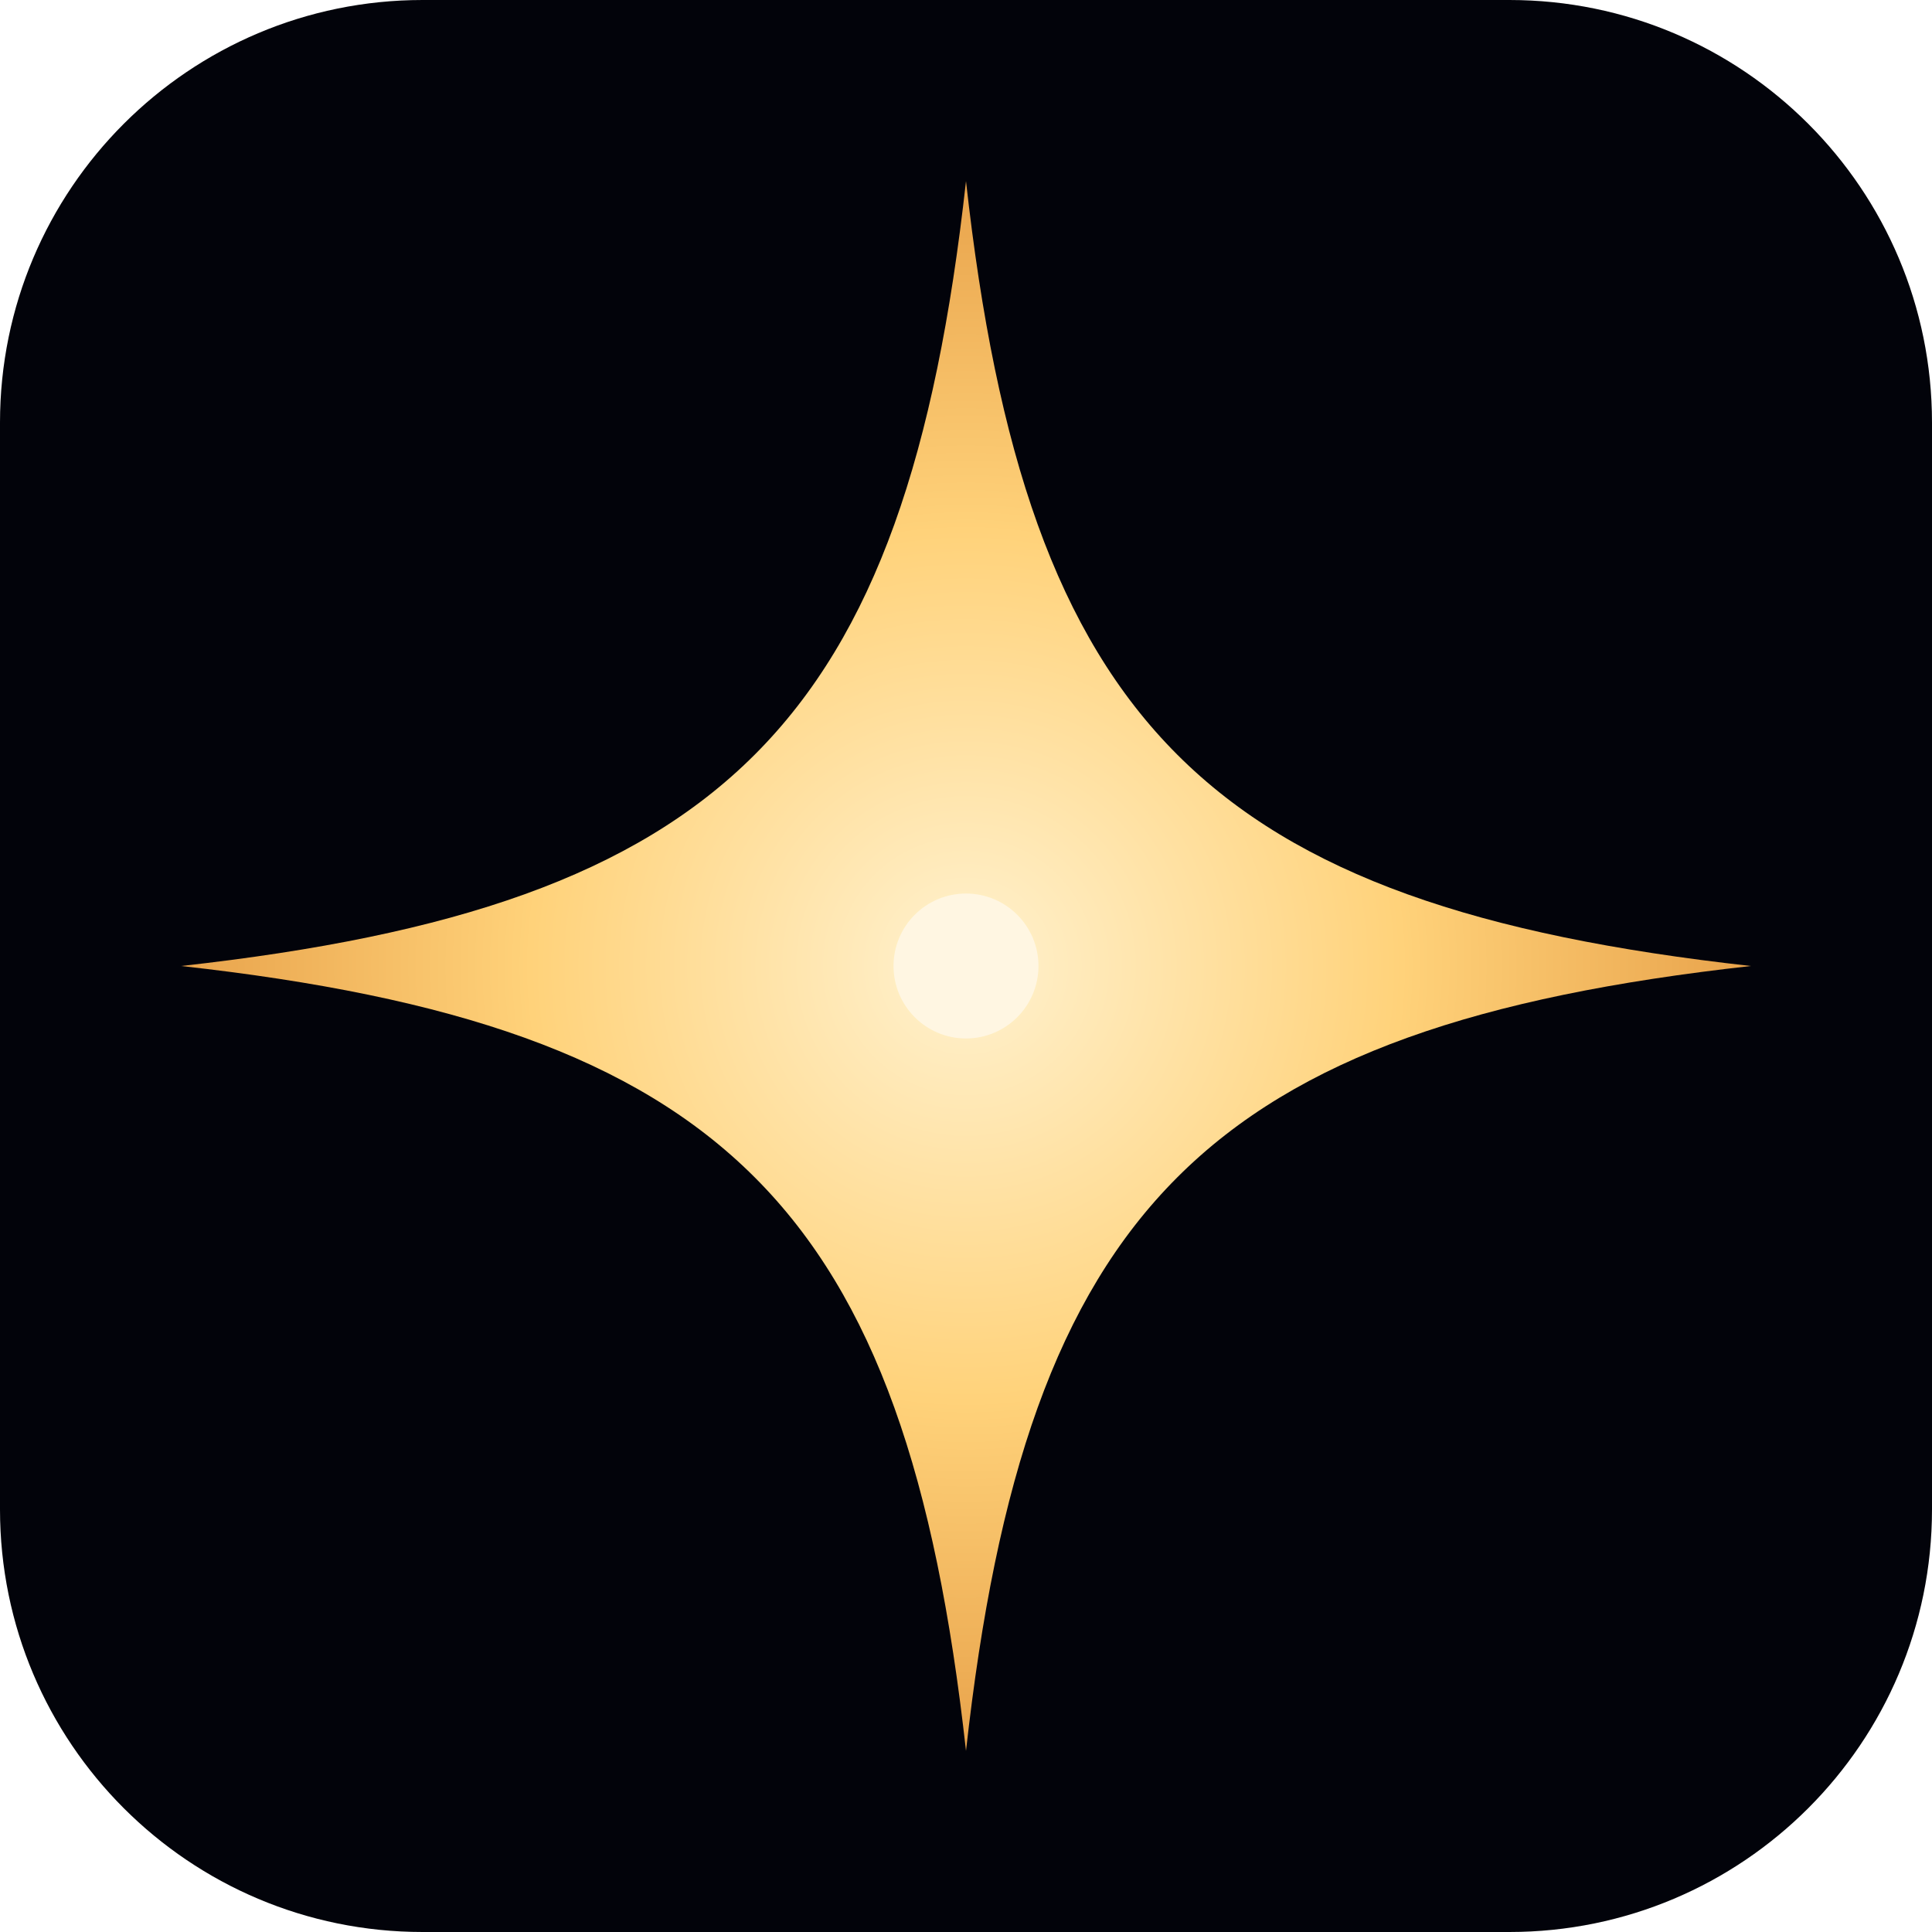
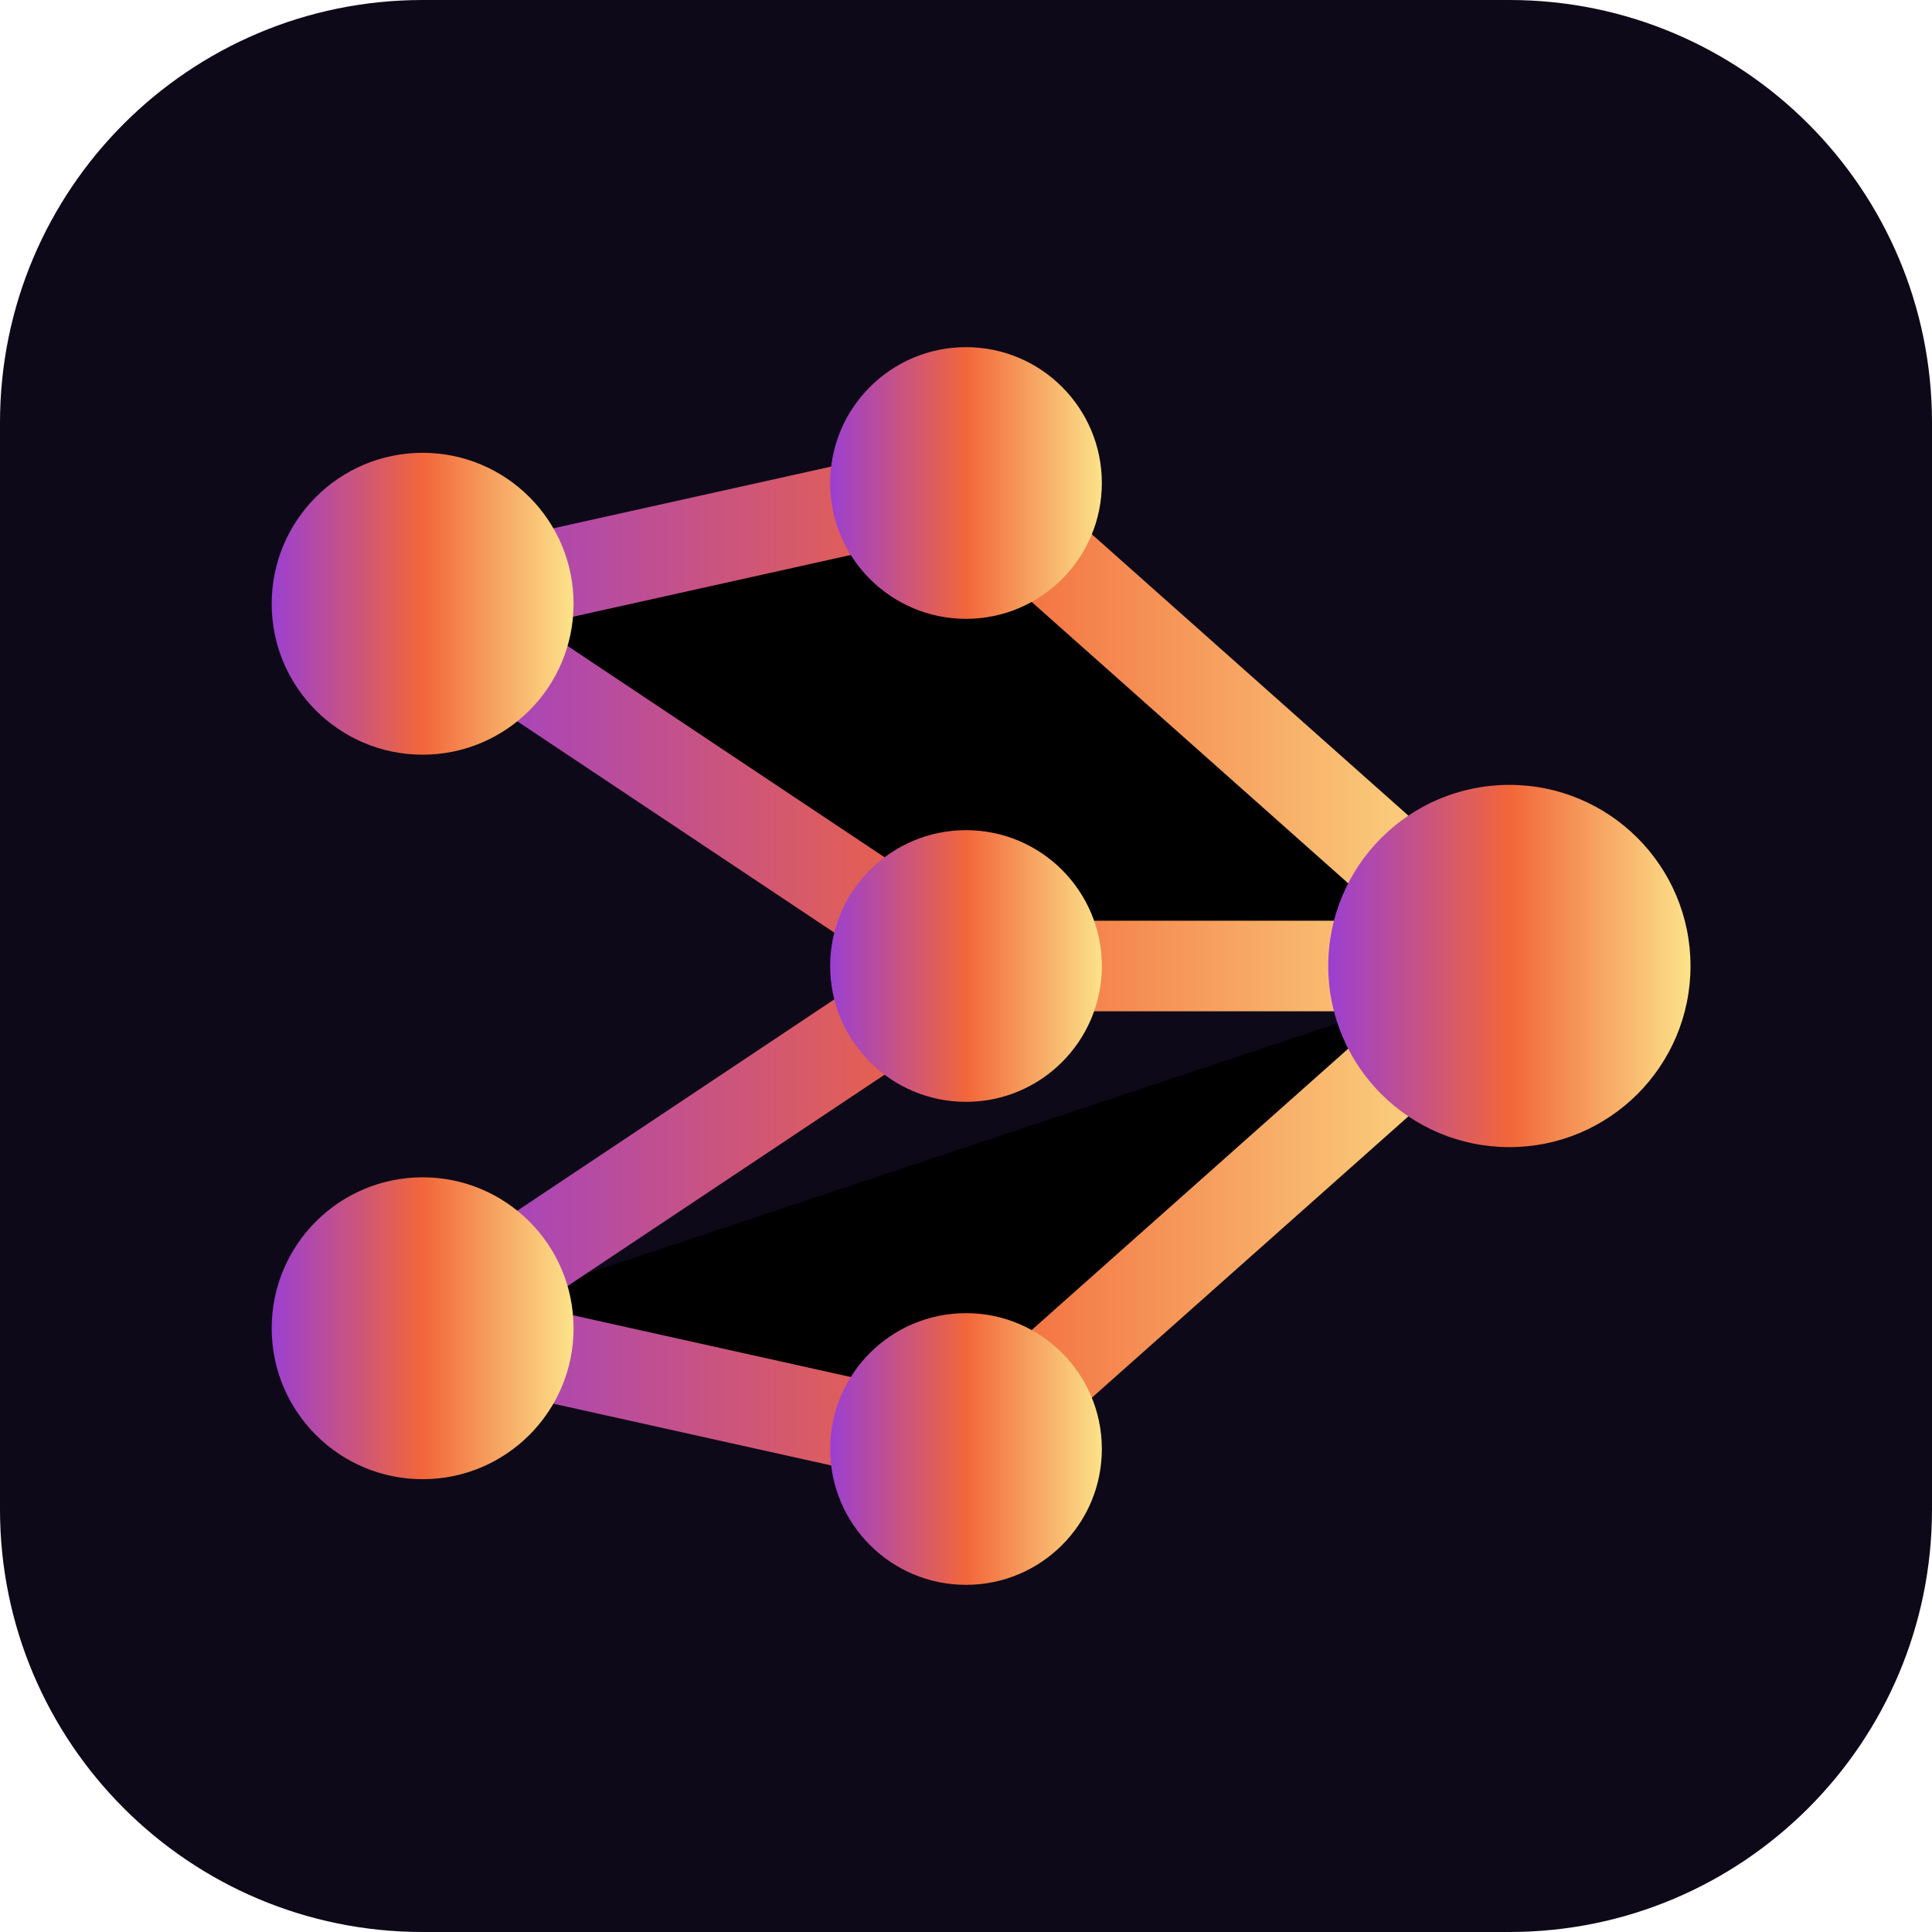
<svg xmlns="http://www.w3.org/2000/svg" viewBox="0 0 64 64">
  <defs>
-     <radialGradient id="g" cx="50%" cy="50%" r="50%">
-       <stop offset="0%" stop-color="#fff2d0" />
-       <stop offset="55%" stop-color="#ffd27a" />
-       <stop offset="100%" stop-color="#e8a24a" />
-     </radialGradient>
+     <linearGradient id="g" x1="0" y1="0" x2="1" y2="0">
+       <stop offset="0" stop-color="#9B3FD1" />
+       <stop offset=".5" stop-color="#F2663A" />
+       <stop offset="1" stop-color="#FCE38A" />
+     </linearGradient>
  </defs>
-   <rect width="64" height="64" rx="14" fill="#02030a" />
-   <path fill="url(#g)" d="M32 6 C34 24 40 30 58 32 C40 34 34 40 32 58 C30 40 24 34 6 32 C24 30 30 24 32 6 Z" />
-   <circle cx="32" cy="32" r="2.4" fill="#fff6e2" />
+   <rect width="64" height="64" rx="14" fill="#0E0918" />
+   <g stroke="url(#g)" stroke-width="3" stroke-linecap="round">
+     <path d="M14 20 L32 32 L50 32 M14 44 L32 32 M14 20 L32 16 L50 32 M14 44 L32 48 L50 32" />
+   </g>
+   <g fill="url(#g)">
+     <circle cx="14" cy="20" r="5" />
+     <circle cx="14" cy="44" r="5" />
+     <circle cx="32" cy="16" r="4.5" />
+     <circle cx="32" cy="32" r="4.5" />
+     <circle cx="32" cy="48" r="4.5" />
+     <circle cx="50" cy="32" r="6" />
+   </g>
</svg>
